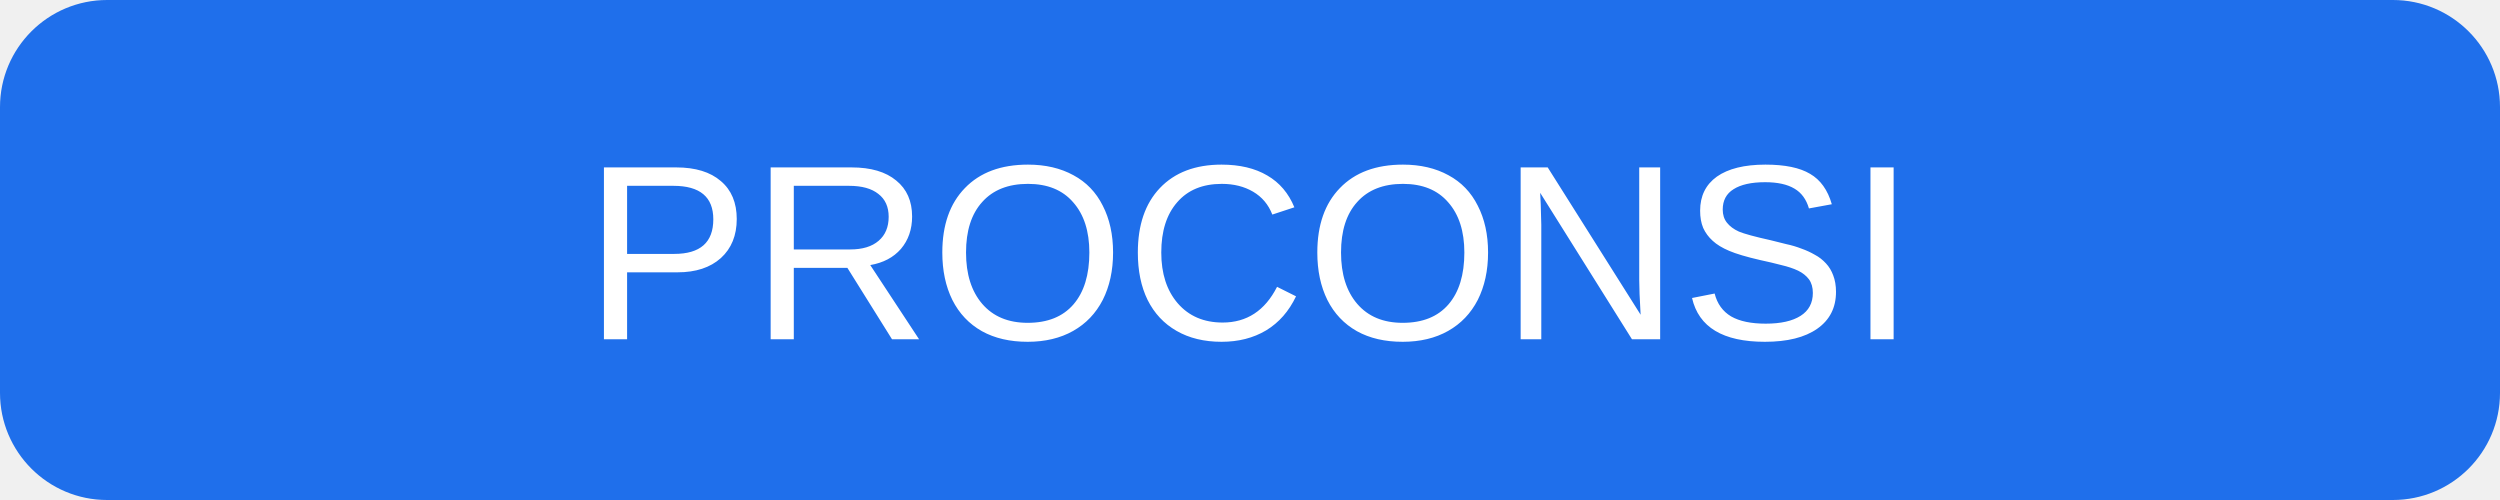
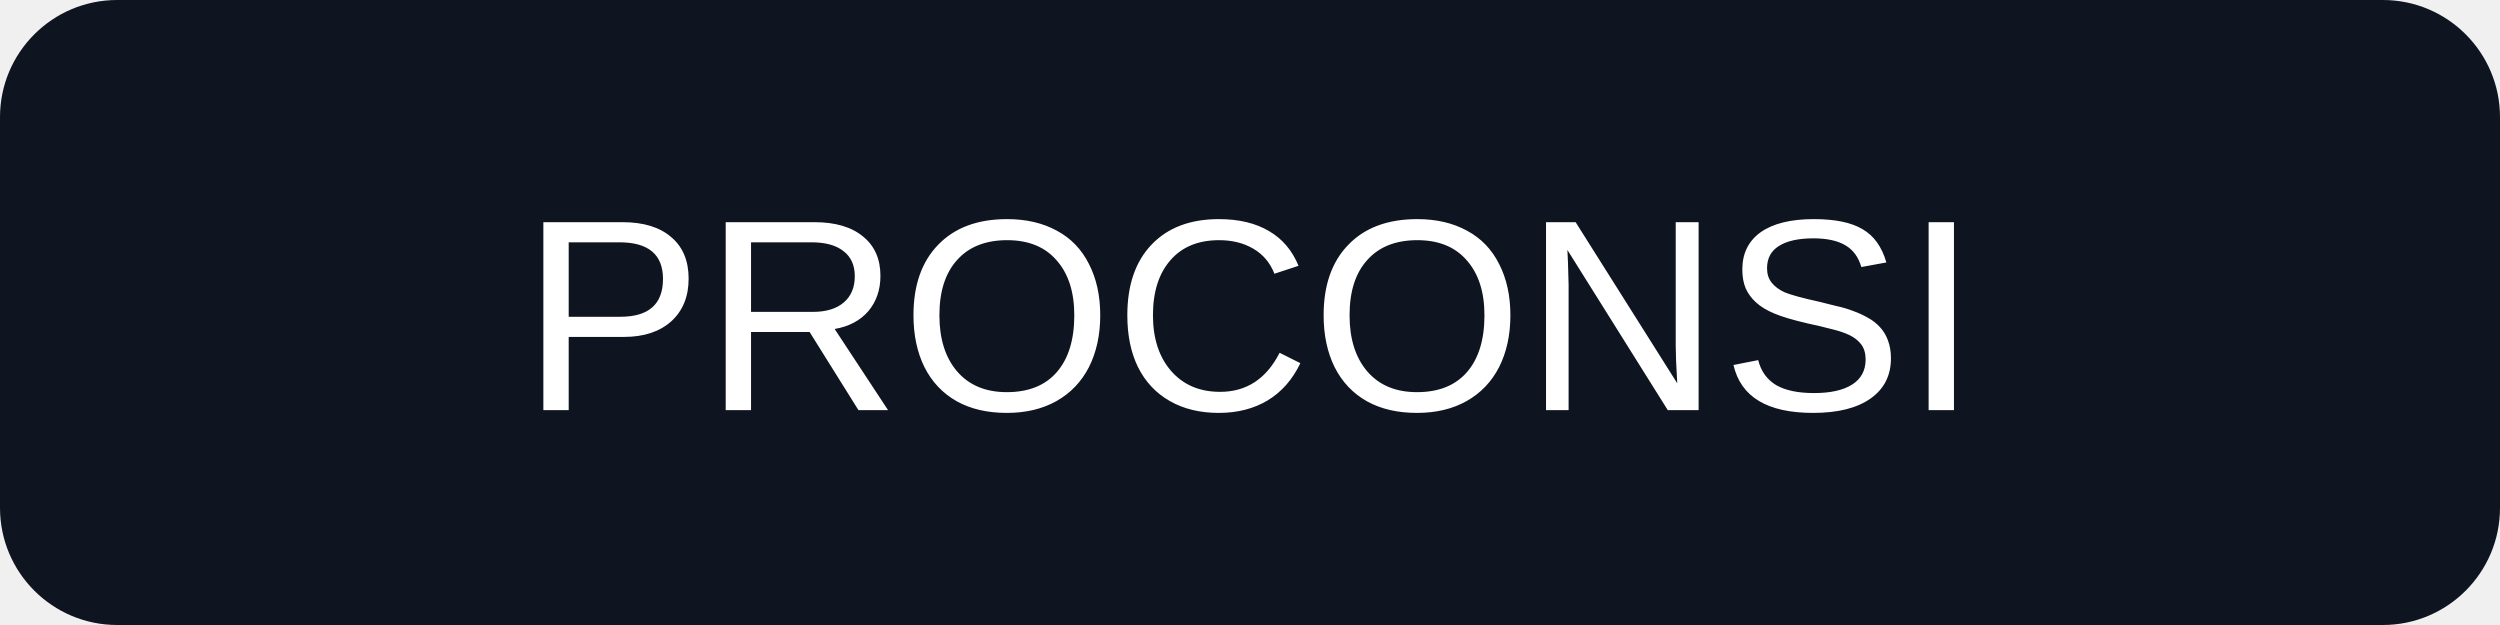
- <svg xmlns="http://www.w3.org/2000/svg" width="140" height="28" viewBox="0 0 140 28">
-   <rect width="140" height="28" rx="6" fill="#1f6feb" />
-   <text x="70" y="19" font-family="Segoe UI,Arial" font-size="14" fill="white" text-anchor="middle">PROCONSI</text>
+ <svg xmlns="http://www.w3.org/2000/svg" width="128" height="32" viewBox="0 0 128 32">
+   <rect width="128" height="32" rx="6" fill="#0e1520" />
+   <text x="64" y="21" font-family="Segoe UI,Arial" font-size="14" fill="#ffffff" text-anchor="middle">PROCONSI</text>
</svg>
